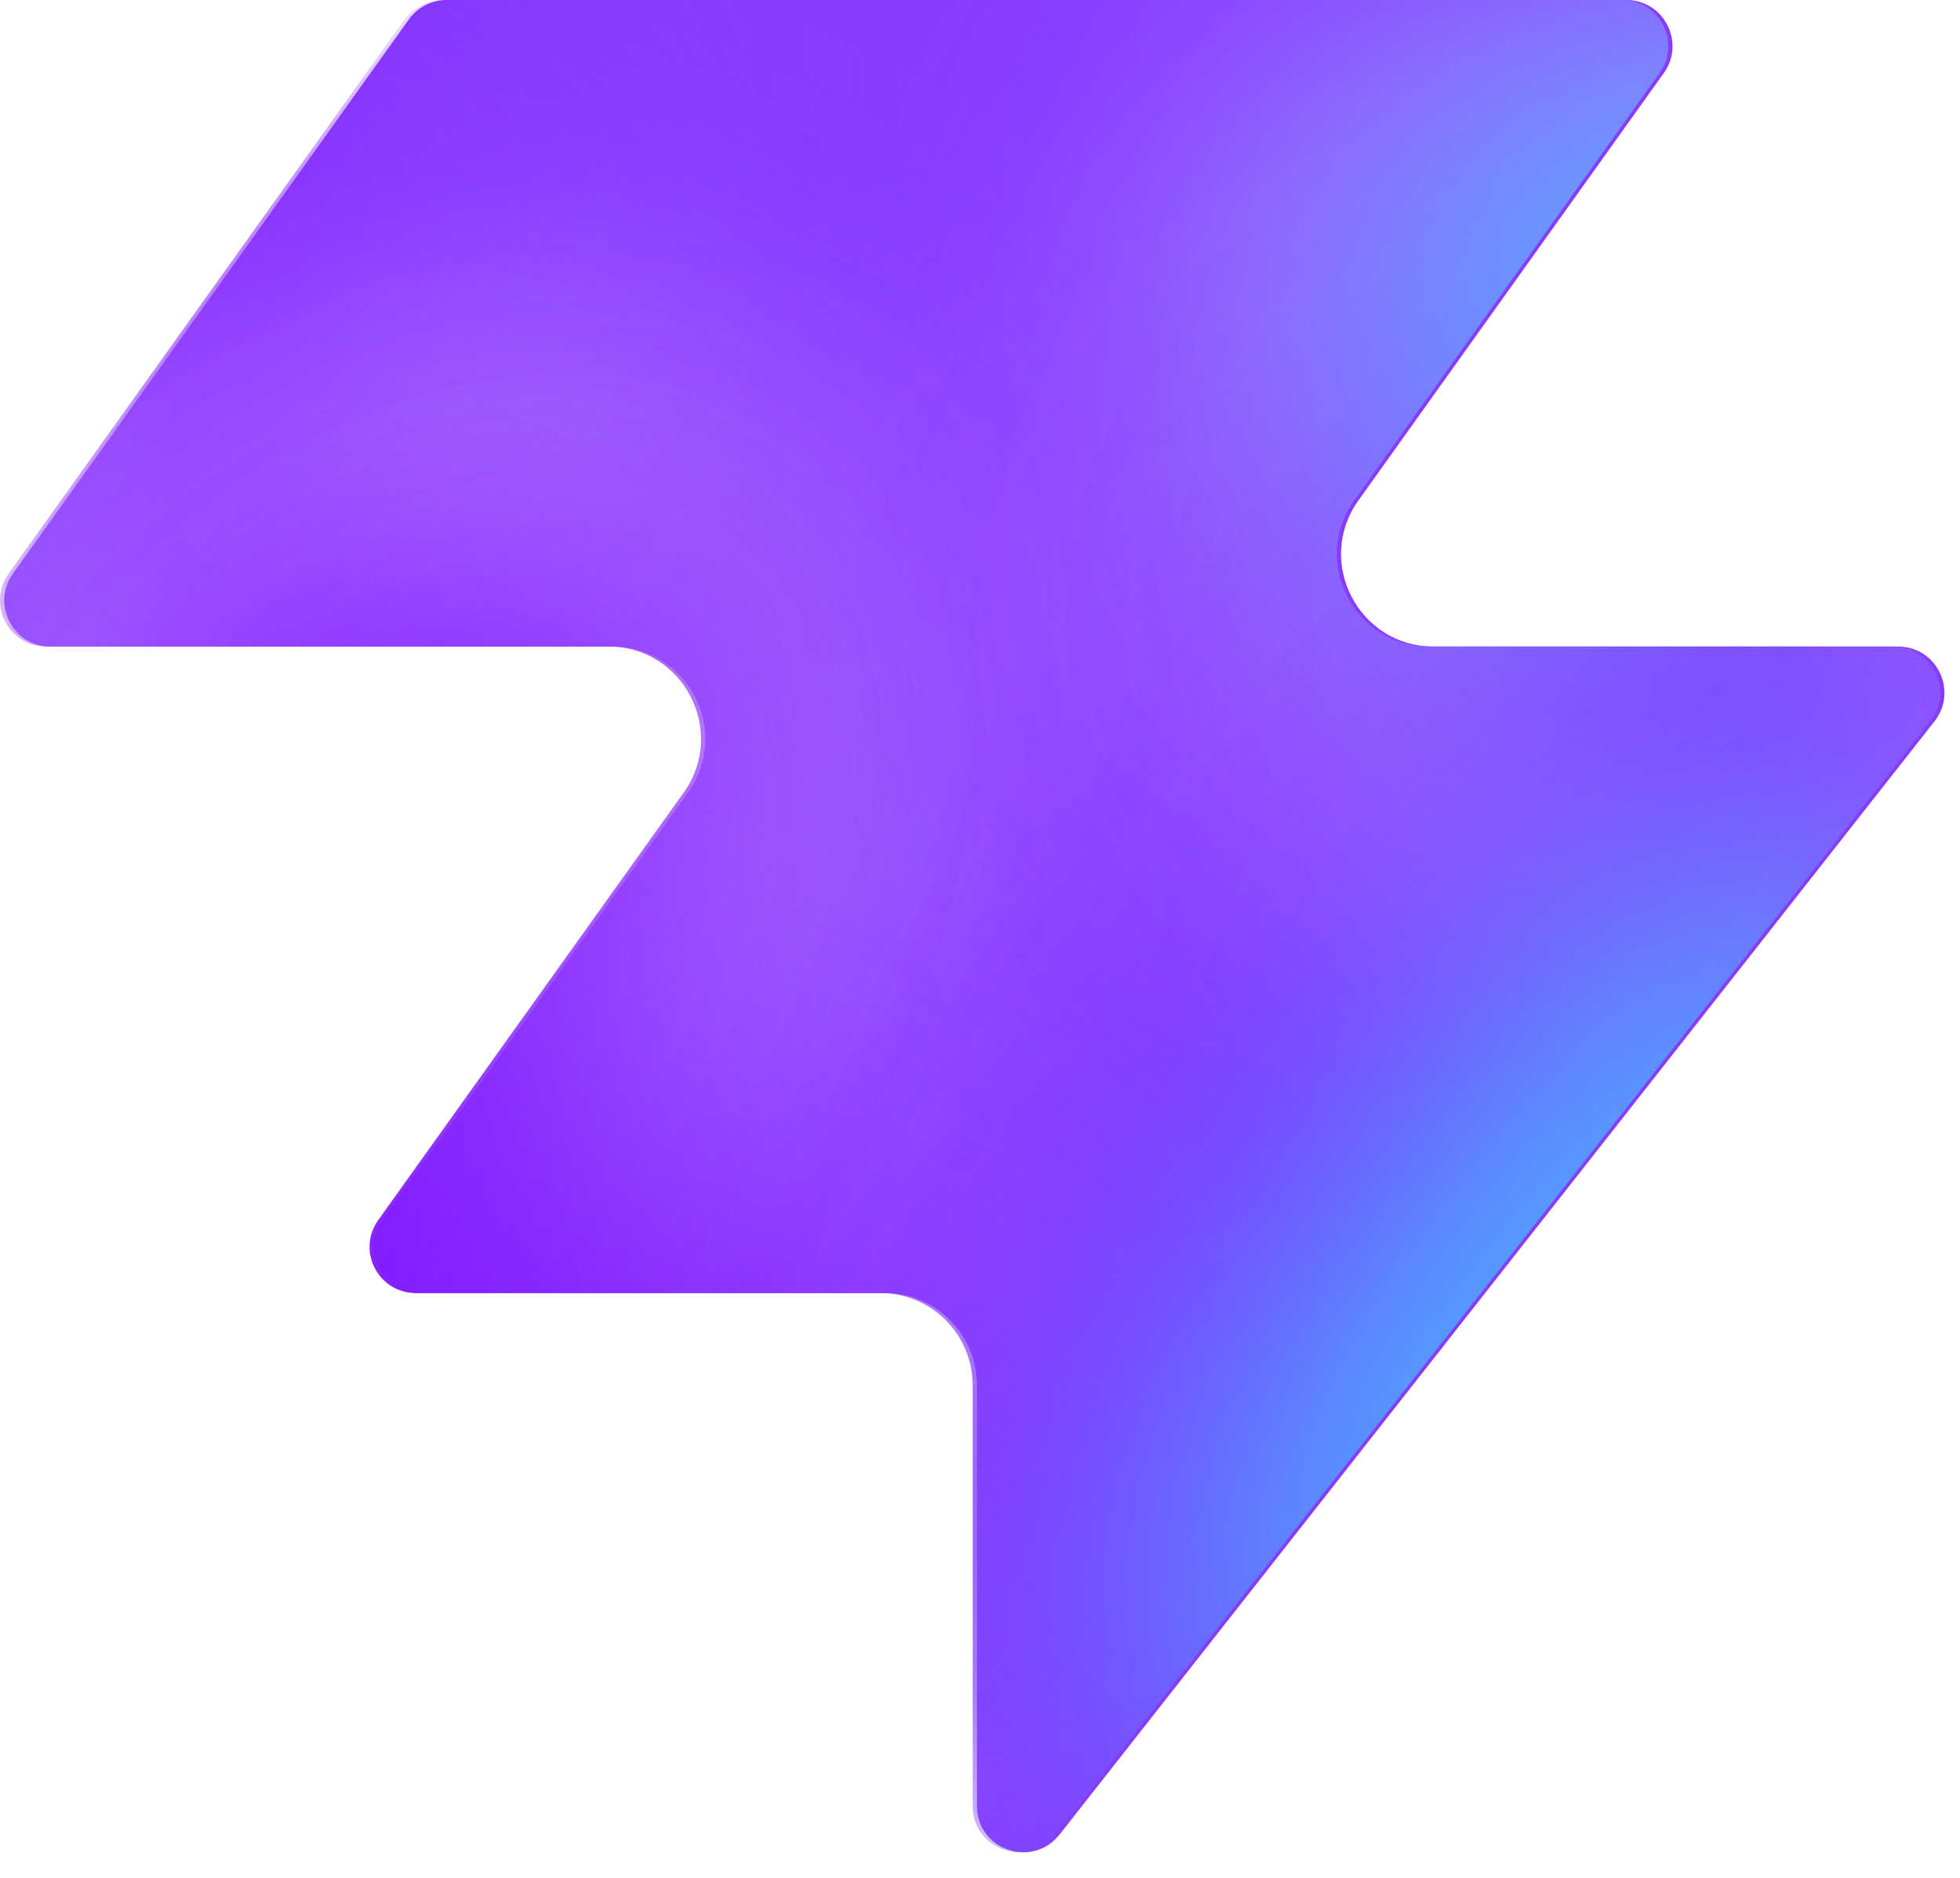
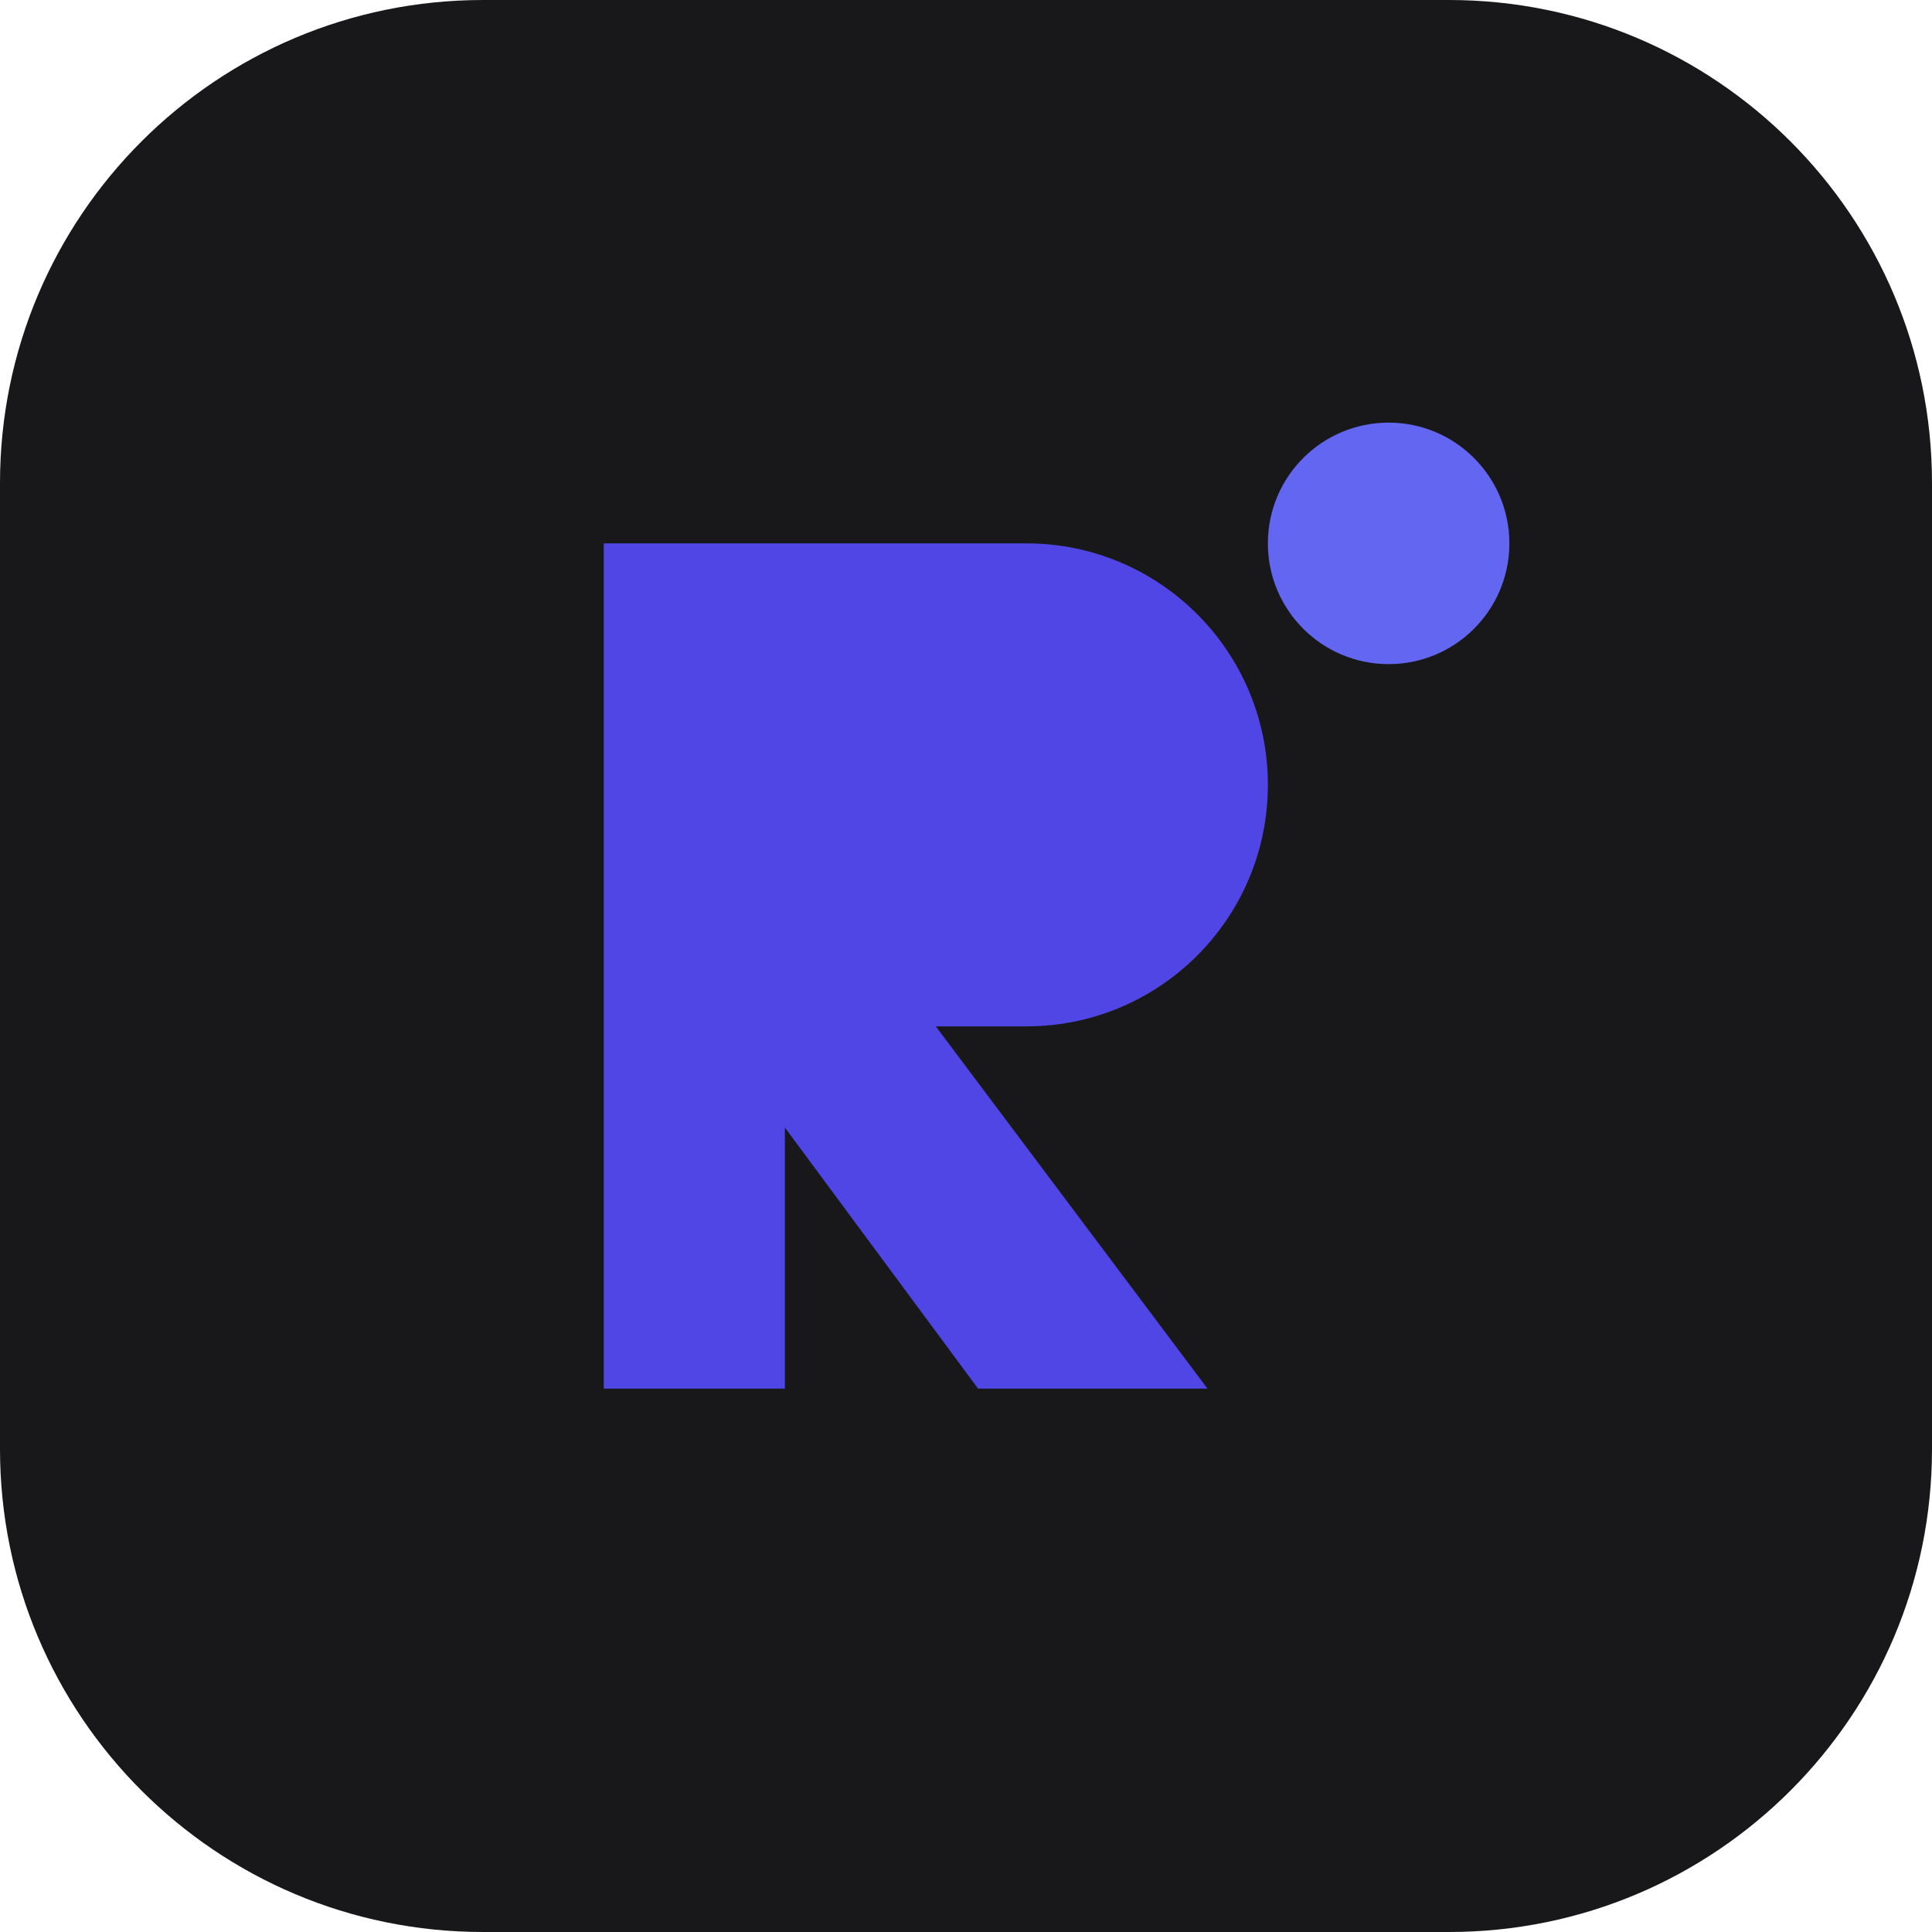
- <svg xmlns="http://www.w3.org/2000/svg" width="48" height="46" fill="none" viewBox="0 0 48 46">
-   <path fill="#863bff" d="M25.946 44.938c-.664.845-2.021.375-2.021-.698V33.937a2.26 2.26 0 0 0-2.262-2.262H10.287c-.92 0-1.456-1.04-.92-1.788l7.48-10.471c1.07-1.497 0-3.578-1.842-3.578H1.237c-.92 0-1.456-1.04-.92-1.788L10.013.474c.214-.297.556-.474.92-.474h28.894c.92 0 1.456 1.04.92 1.788l-7.48 10.471c-1.07 1.498 0 3.579 1.842 3.579h11.377c.943 0 1.473 1.088.89 1.83L25.947 44.94z" style="fill:#863bff;fill:color(display-p3 .525 .23 1);fill-opacity:1" />
-   <mask id="a" width="48" height="46" x="0" y="0" maskUnits="userSpaceOnUse" style="mask-type:alpha">
-     <path fill="#000" d="M25.842 44.938c-.664.844-2.021.375-2.021-.698V33.937a2.26 2.26 0 0 0-2.262-2.262H10.183c-.92 0-1.456-1.04-.92-1.788l7.48-10.471c1.07-1.498 0-3.579-1.842-3.579H1.133c-.92 0-1.456-1.04-.92-1.787L9.91.473c.214-.297.556-.474.92-.474h28.894c.92 0 1.456 1.04.92 1.788l-7.48 10.471c-1.07 1.498 0 3.578 1.842 3.578h11.377c.943 0 1.473 1.088.89 1.832L25.843 44.94z" style="fill:#000;fill-opacity:1" />
-   </mask>
-   <g mask="url(#a)">
-     <g filter="url(#b)">
-       <ellipse cx="5.508" cy="14.704" fill="#ede6ff" rx="5.508" ry="14.704" style="fill:#ede6ff;fill:color(display-p3 .927 .903 1);fill-opacity:1" transform="matrix(.00324 1 1 -.00324 -4.47 31.516)" />
-     </g>
-     <g filter="url(#c)">
-       <ellipse cx="10.399" cy="29.851" fill="#ede6ff" rx="10.399" ry="29.851" style="fill:#ede6ff;fill:color(display-p3 .927 .903 1);fill-opacity:1" transform="matrix(.00324 1 1 -.00324 -39.328 7.883)" />
-     </g>
-     <g filter="url(#d)">
-       <ellipse cx="5.508" cy="30.487" fill="#7e14ff" rx="5.508" ry="30.487" style="fill:#7e14ff;fill:color(display-p3 .492 .077 1);fill-opacity:1" transform="rotate(89.814 -25.913 -14.639)scale(1 -1)" />
-     </g>
-     <g filter="url(#e)">
-       <ellipse cx="5.508" cy="30.599" fill="#7e14ff" rx="5.508" ry="30.599" style="fill:#7e14ff;fill:color(display-p3 .492 .077 1);fill-opacity:1" transform="rotate(89.814 -32.644 -3.334)scale(1 -1)" />
-     </g>
-     <g filter="url(#f)">
-       <ellipse cx="5.508" cy="30.599" fill="#7e14ff" rx="5.508" ry="30.599" style="fill:#7e14ff;fill:color(display-p3 .492 .077 1);fill-opacity:1" transform="matrix(.00324 1 1 -.00324 -34.34 30.47)" />
-     </g>
-     <g filter="url(#g)">
-       <ellipse cx="14.072" cy="22.078" fill="#ede6ff" rx="14.072" ry="22.078" style="fill:#ede6ff;fill:color(display-p3 .927 .903 1);fill-opacity:1" transform="rotate(93.35 24.506 48.493)scale(-1 1)" />
-     </g>
-     <g filter="url(#h)">
-       <ellipse cx="3.47" cy="21.501" fill="#7e14ff" rx="3.47" ry="21.501" style="fill:#7e14ff;fill:color(display-p3 .492 .077 1);fill-opacity:1" transform="rotate(89.009 28.708 47.59)scale(-1 1)" />
-     </g>
-     <g filter="url(#i)">
-       <ellipse cx="3.47" cy="21.501" fill="#7e14ff" rx="3.47" ry="21.501" style="fill:#7e14ff;fill:color(display-p3 .492 .077 1);fill-opacity:1" transform="rotate(89.009 28.708 47.59)scale(-1 1)" />
-     </g>
-     <g filter="url(#j)">
-       <ellipse cx=".387" cy="8.972" fill="#7e14ff" rx="4.407" ry="29.108" style="fill:#7e14ff;fill:color(display-p3 .492 .077 1);fill-opacity:1" transform="rotate(39.51 .387 8.972)" />
-     </g>
-     <g filter="url(#k)">
-       <ellipse cx="47.523" cy="-6.092" fill="#7e14ff" rx="4.407" ry="29.108" style="fill:#7e14ff;fill:color(display-p3 .492 .077 1);fill-opacity:1" transform="rotate(37.892 47.523 -6.092)" />
-     </g>
-     <g filter="url(#l)">
-       <ellipse cx="41.412" cy="6.333" fill="#47bfff" rx="5.971" ry="9.665" style="fill:#47bfff;fill:color(display-p3 .28 .748 1);fill-opacity:1" transform="rotate(37.892 41.412 6.333)" />
-     </g>
-     <g filter="url(#m)">
-       <ellipse cx="-1.879" cy="38.332" fill="#7e14ff" rx="4.407" ry="29.108" style="fill:#7e14ff;fill:color(display-p3 .492 .077 1);fill-opacity:1" transform="rotate(37.892 -1.88 38.332)" />
-     </g>
-     <g filter="url(#n)">
-       <ellipse cx="-1.879" cy="38.332" fill="#7e14ff" rx="4.407" ry="29.108" style="fill:#7e14ff;fill:color(display-p3 .492 .077 1);fill-opacity:1" transform="rotate(37.892 -1.88 38.332)" />
-     </g>
-     <g filter="url(#o)">
-       <ellipse cx="35.651" cy="29.907" fill="#7e14ff" rx="4.407" ry="29.108" style="fill:#7e14ff;fill:color(display-p3 .492 .077 1);fill-opacity:1" transform="rotate(37.892 35.651 29.907)" />
-     </g>
-     <g filter="url(#p)">
-       <ellipse cx="38.418" cy="32.4" fill="#47bfff" rx="5.971" ry="15.297" style="fill:#47bfff;fill:color(display-p3 .28 .748 1);fill-opacity:1" transform="rotate(37.892 38.418 32.4)" />
-     </g>
-   </g>
-   <defs>
-     <filter id="b" width="60.045" height="41.654" x="-19.77" y="16.149" color-interpolation-filters="sRGB" filterUnits="userSpaceOnUse">
-       <feFlood flood-opacity="0" result="BackgroundImageFix" />
-       <feBlend in="SourceGraphic" in2="BackgroundImageFix" result="shape" />
-       <feGaussianBlur result="effect1_foregroundBlur_2002_17158" stdDeviation="7.659" />
-     </filter>
-     <filter id="c" width="90.34" height="51.437" x="-54.613" y="-7.533" color-interpolation-filters="sRGB" filterUnits="userSpaceOnUse">
-       <feFlood flood-opacity="0" result="BackgroundImageFix" />
-       <feBlend in="SourceGraphic" in2="BackgroundImageFix" result="shape" />
-       <feGaussianBlur result="effect1_foregroundBlur_2002_17158" stdDeviation="7.659" />
-     </filter>
-     <filter id="d" width="79.355" height="29.4" x="-49.64" y="2.03" color-interpolation-filters="sRGB" filterUnits="userSpaceOnUse">
-       <feFlood flood-opacity="0" result="BackgroundImageFix" />
-       <feBlend in="SourceGraphic" in2="BackgroundImageFix" result="shape" />
-       <feGaussianBlur result="effect1_foregroundBlur_2002_17158" stdDeviation="4.596" />
-     </filter>
-     <filter id="e" width="79.579" height="29.4" x="-45.045" y="20.029" color-interpolation-filters="sRGB" filterUnits="userSpaceOnUse">
-       <feFlood flood-opacity="0" result="BackgroundImageFix" />
-       <feBlend in="SourceGraphic" in2="BackgroundImageFix" result="shape" />
-       <feGaussianBlur result="effect1_foregroundBlur_2002_17158" stdDeviation="4.596" />
-     </filter>
-     <filter id="f" width="79.579" height="29.4" x="-43.513" y="21.178" color-interpolation-filters="sRGB" filterUnits="userSpaceOnUse">
-       <feFlood flood-opacity="0" result="BackgroundImageFix" />
-       <feBlend in="SourceGraphic" in2="BackgroundImageFix" result="shape" />
-       <feGaussianBlur result="effect1_foregroundBlur_2002_17158" stdDeviation="4.596" />
-     </filter>
-     <filter id="g" width="74.749" height="58.852" x="15.756" y="-17.901" color-interpolation-filters="sRGB" filterUnits="userSpaceOnUse">
-       <feFlood flood-opacity="0" result="BackgroundImageFix" />
-       <feBlend in="SourceGraphic" in2="BackgroundImageFix" result="shape" />
-       <feGaussianBlur result="effect1_foregroundBlur_2002_17158" stdDeviation="7.659" />
-     </filter>
-     <filter id="h" width="61.377" height="25.362" x="23.548" y="2.284" color-interpolation-filters="sRGB" filterUnits="userSpaceOnUse">
-       <feFlood flood-opacity="0" result="BackgroundImageFix" />
-       <feBlend in="SourceGraphic" in2="BackgroundImageFix" result="shape" />
-       <feGaussianBlur result="effect1_foregroundBlur_2002_17158" stdDeviation="4.596" />
-     </filter>
-     <filter id="i" width="61.377" height="25.362" x="23.548" y="2.284" color-interpolation-filters="sRGB" filterUnits="userSpaceOnUse">
-       <feFlood flood-opacity="0" result="BackgroundImageFix" />
-       <feBlend in="SourceGraphic" in2="BackgroundImageFix" result="shape" />
-       <feGaussianBlur result="effect1_foregroundBlur_2002_17158" stdDeviation="4.596" />
-     </filter>
-     <filter id="j" width="56.045" height="63.649" x="-27.636" y="-22.853" color-interpolation-filters="sRGB" filterUnits="userSpaceOnUse">
-       <feFlood flood-opacity="0" result="BackgroundImageFix" />
-       <feBlend in="SourceGraphic" in2="BackgroundImageFix" result="shape" />
-       <feGaussianBlur result="effect1_foregroundBlur_2002_17158" stdDeviation="4.596" />
-     </filter>
-     <filter id="k" width="54.814" height="64.646" x="20.116" y="-38.415" color-interpolation-filters="sRGB" filterUnits="userSpaceOnUse">
-       <feFlood flood-opacity="0" result="BackgroundImageFix" />
-       <feBlend in="SourceGraphic" in2="BackgroundImageFix" result="shape" />
-       <feGaussianBlur result="effect1_foregroundBlur_2002_17158" stdDeviation="4.596" />
-     </filter>
-     <filter id="l" width="33.541" height="35.313" x="24.641" y="-11.323" color-interpolation-filters="sRGB" filterUnits="userSpaceOnUse">
-       <feFlood flood-opacity="0" result="BackgroundImageFix" />
-       <feBlend in="SourceGraphic" in2="BackgroundImageFix" result="shape" />
-       <feGaussianBlur result="effect1_foregroundBlur_2002_17158" stdDeviation="4.596" />
-     </filter>
-     <filter id="m" width="54.814" height="64.646" x="-29.286" y="6.009" color-interpolation-filters="sRGB" filterUnits="userSpaceOnUse">
-       <feFlood flood-opacity="0" result="BackgroundImageFix" />
-       <feBlend in="SourceGraphic" in2="BackgroundImageFix" result="shape" />
-       <feGaussianBlur result="effect1_foregroundBlur_2002_17158" stdDeviation="4.596" />
-     </filter>
-     <filter id="n" width="54.814" height="64.646" x="-29.286" y="6.009" color-interpolation-filters="sRGB" filterUnits="userSpaceOnUse">
-       <feFlood flood-opacity="0" result="BackgroundImageFix" />
-       <feBlend in="SourceGraphic" in2="BackgroundImageFix" result="shape" />
-       <feGaussianBlur result="effect1_foregroundBlur_2002_17158" stdDeviation="4.596" />
-     </filter>
-     <filter id="o" width="54.814" height="64.646" x="8.244" y="-2.416" color-interpolation-filters="sRGB" filterUnits="userSpaceOnUse">
-       <feFlood flood-opacity="0" result="BackgroundImageFix" />
-       <feBlend in="SourceGraphic" in2="BackgroundImageFix" result="shape" />
-       <feGaussianBlur result="effect1_foregroundBlur_2002_17158" stdDeviation="4.596" />
-     </filter>
-     <filter id="p" width="39.409" height="43.623" x="18.713" y="10.588" color-interpolation-filters="sRGB" filterUnits="userSpaceOnUse">
-       <feFlood flood-opacity="0" result="BackgroundImageFix" />
-       <feBlend in="SourceGraphic" in2="BackgroundImageFix" result="shape" />
-       <feGaussianBlur result="effect1_foregroundBlur_2002_17158" stdDeviation="4.596" />
-     </filter>
-   </defs>
+ <svg xmlns="http://www.w3.org/2000/svg" viewBox="0 0 32 32" width="32" height="32" fill="none">
+   <rect width="32" height="32" rx="8" fill="#18181b" />
+   <path d="M10 9h7a4 4 0 0 1 0 8h-7V9zm0 8h5.5l4.5 6h-3.8l-3.7-5H13v5h-3V17z" fill="#4f46e5" />
+   <circle cx="23" cy="9" r="2" fill="#6366f1" />
</svg>
